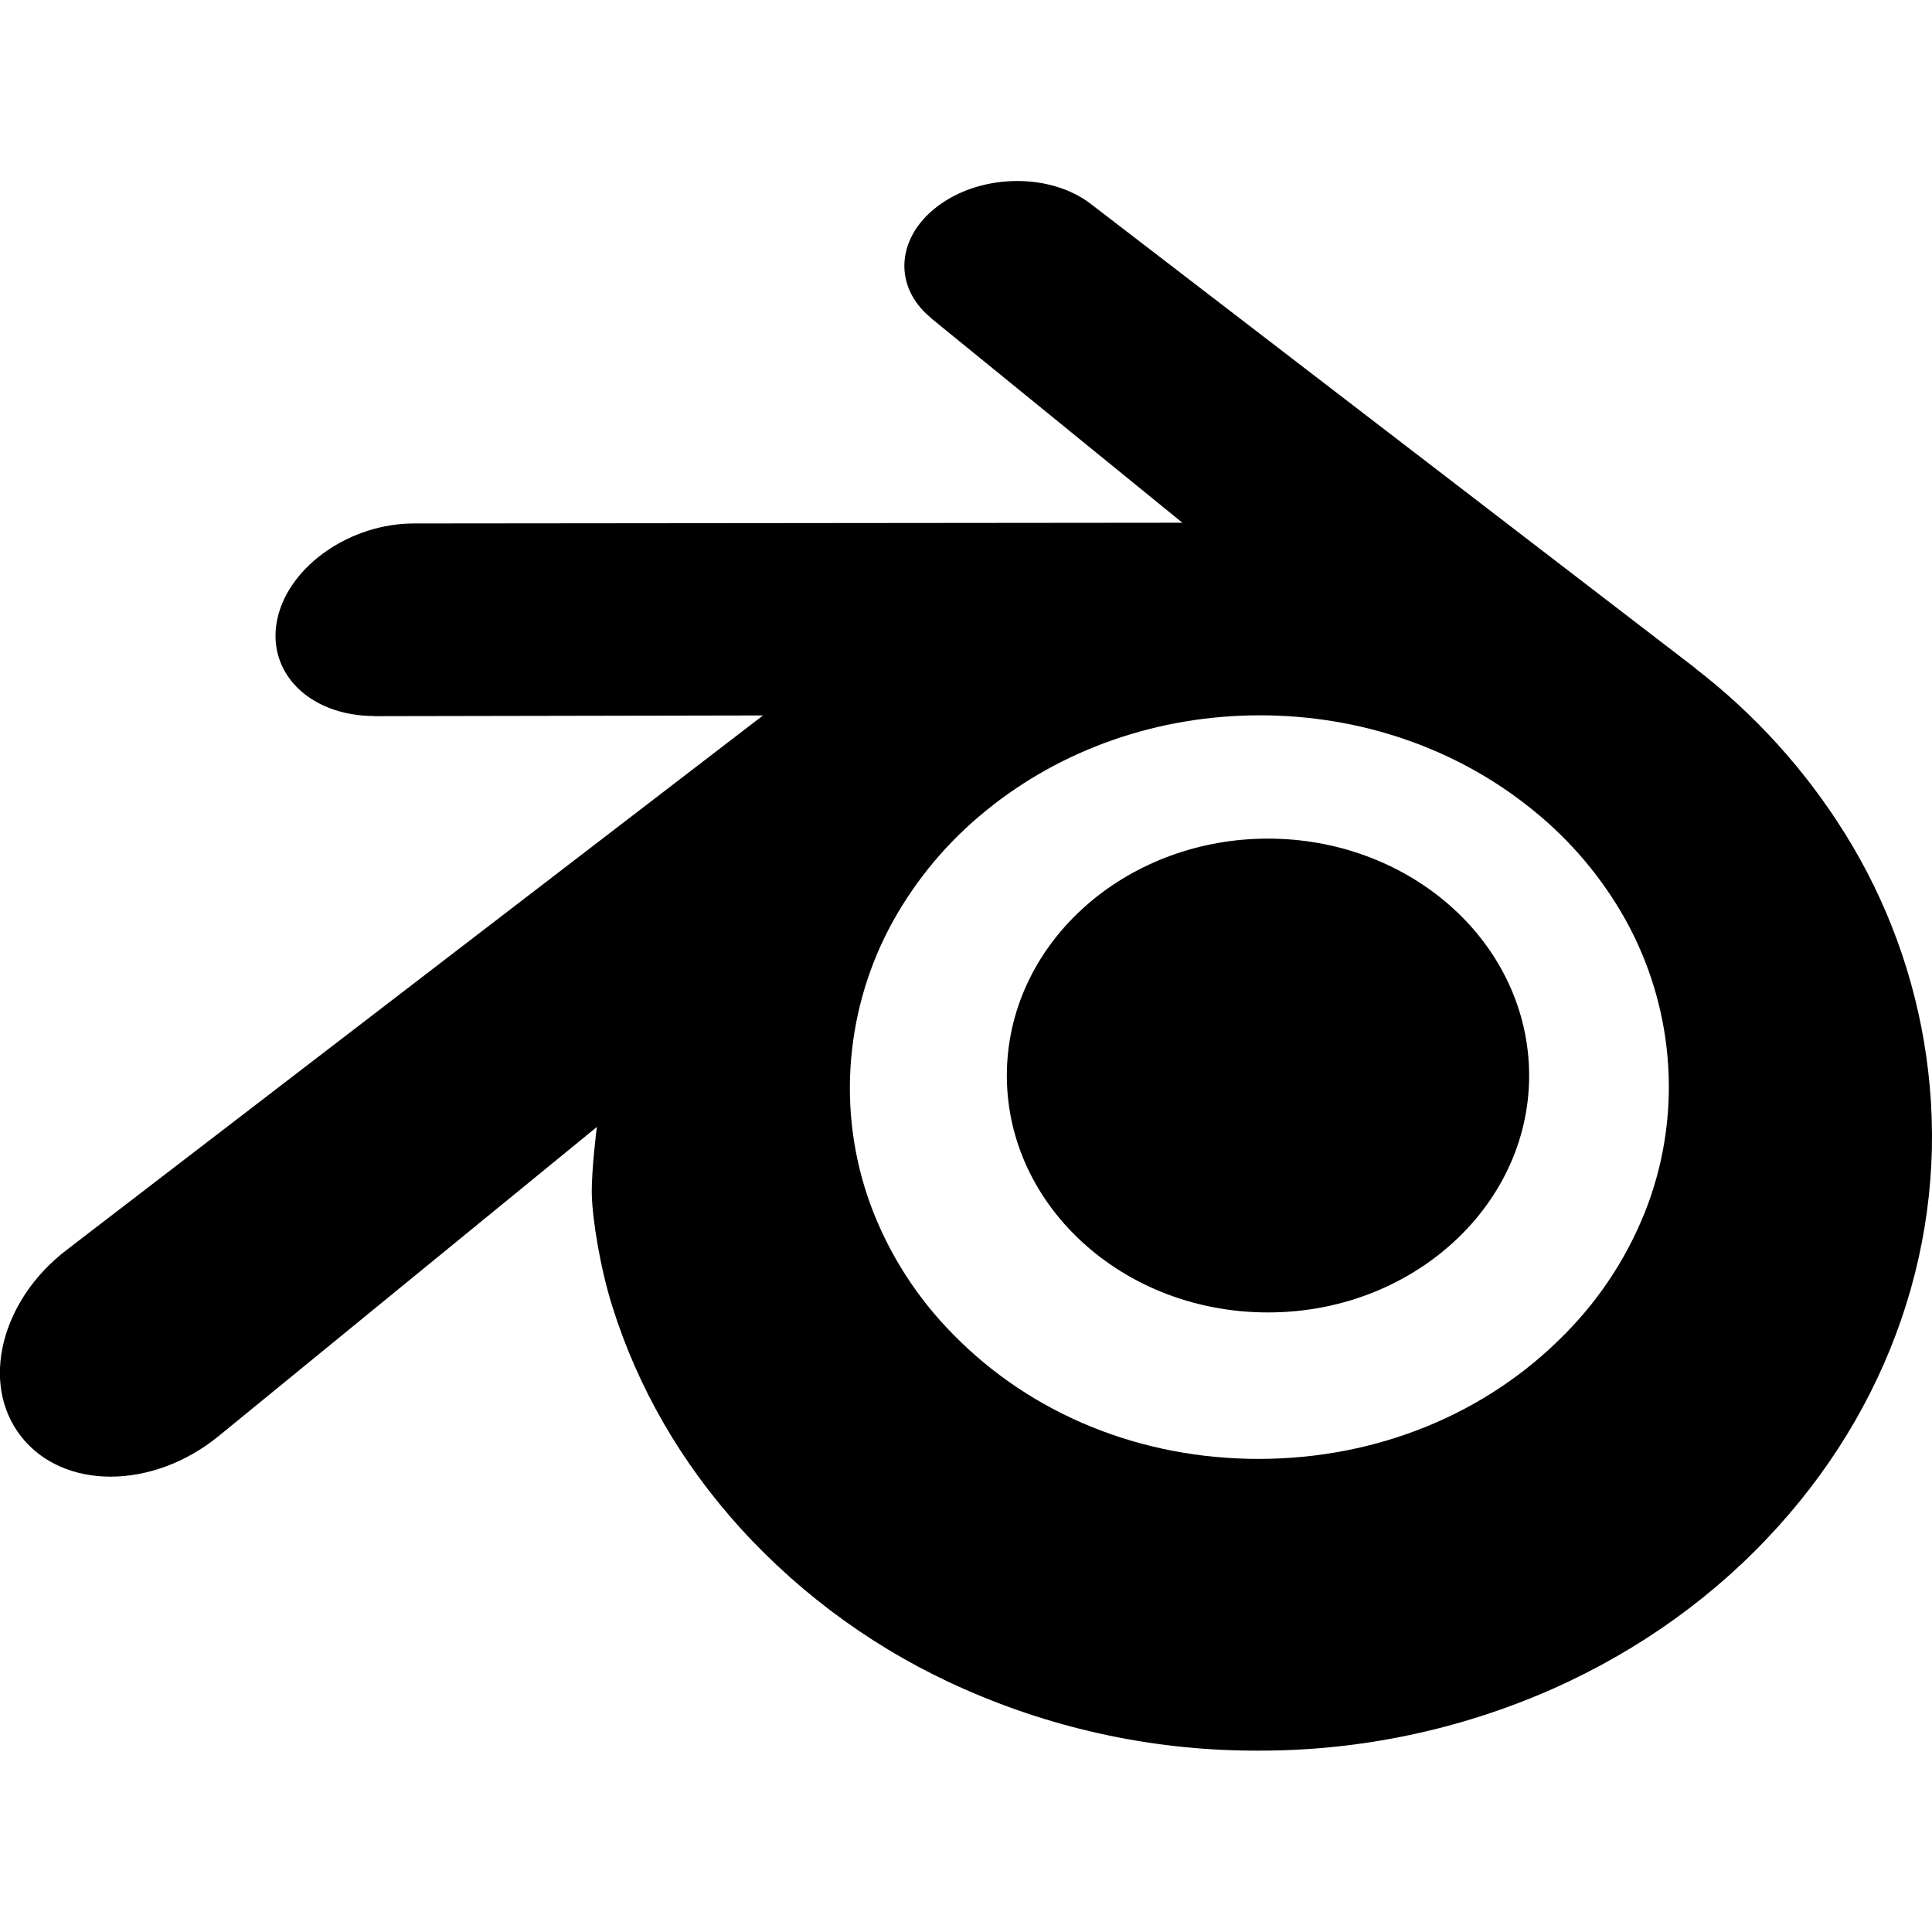
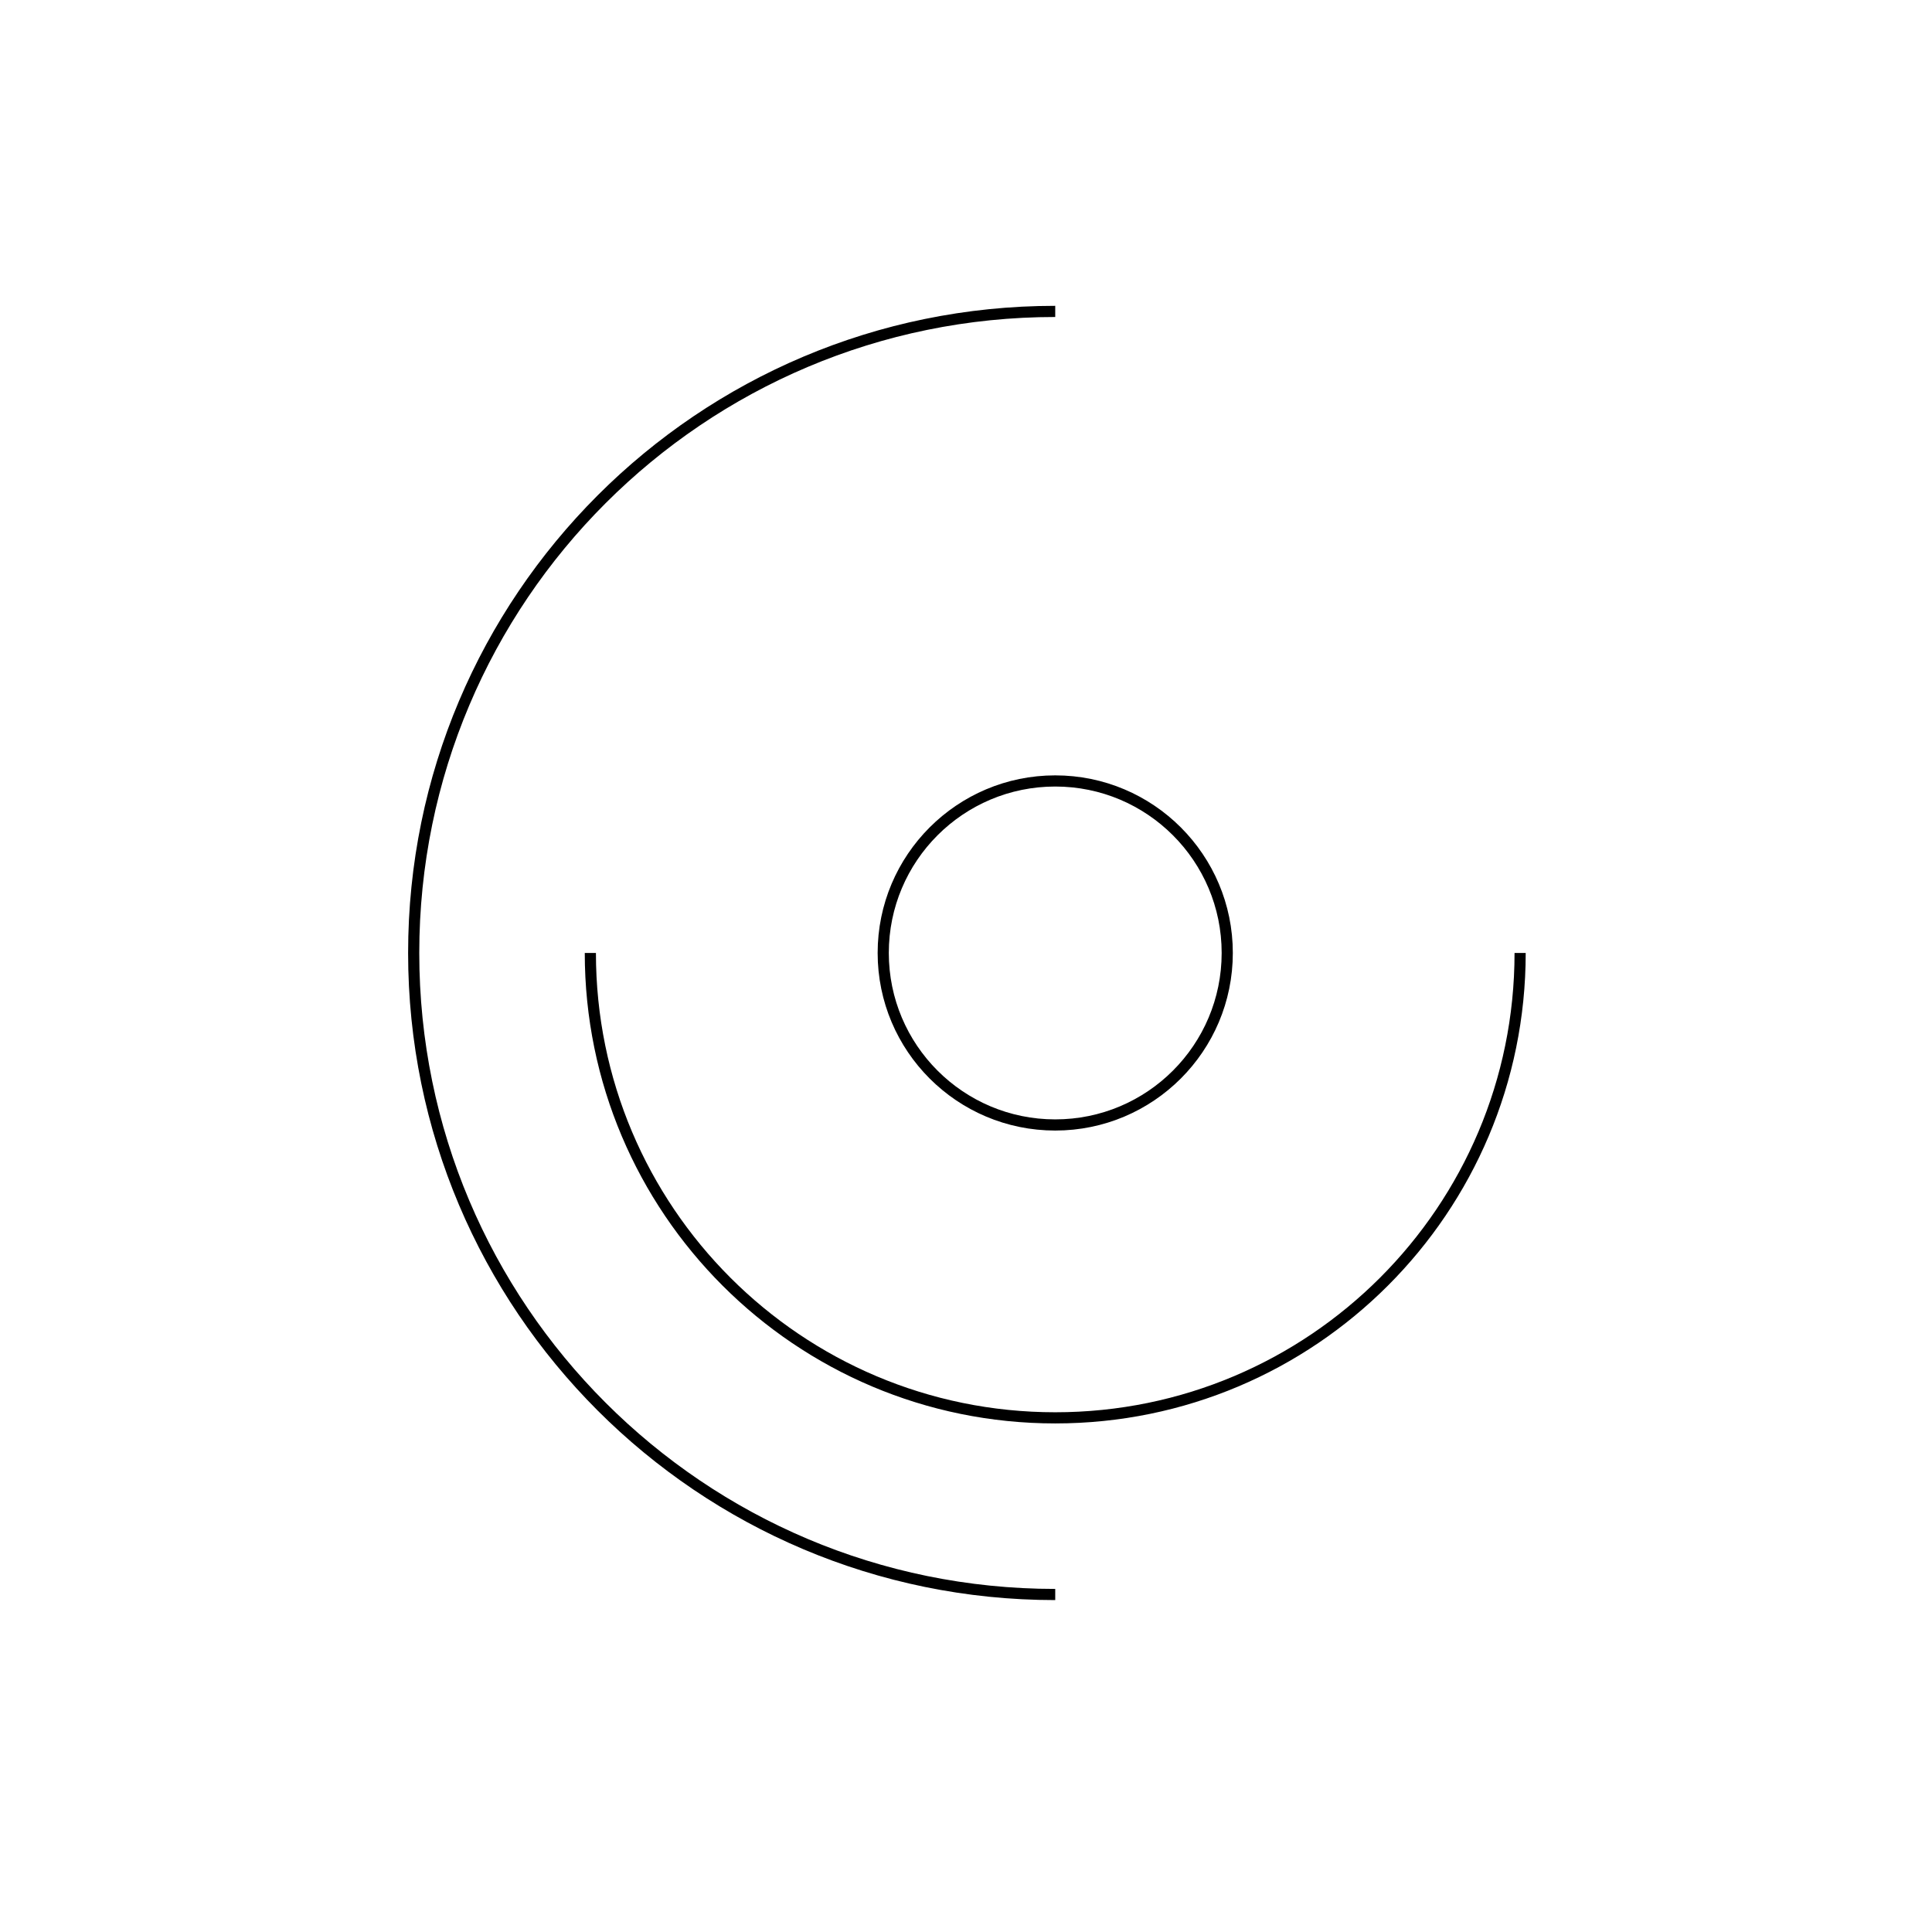
<svg xmlns="http://www.w3.org/2000/svg" viewBox="0 0 16 16">
-   <path fill="#000000" d="M4.901 9.888c.004.208.07.614.17.931.21.67.566 1.291 1.062 1.838a5.49 5.49 0 0 0 1.857 1.333 5.972 5.972 0 0 0 2.44.508 5.991 5.991 0 0 0 2.439-.516c.723-.324 1.348-.776 1.857-1.34.495-.549.851-1.171 1.061-1.842.106-.339.172-.683.199-1.028.027-.34.015-.681-.033-1.021a4.748 4.748 0 0 0-.677-1.853 5.192 5.192 0 0 0-1.235-1.362l.001-.001-4.998-3.838-.013-.01c-.328-.251-.88-.251-1.24.002-.365.255-.406.677-.082.943l-.001.001 2.084 1.696-6.354.006h-.009c-.525 0-1.029.346-1.13.781-.102.444.255.812.8.814v.001l3.22-.006-5.747 4.411-.022.017c-.542.415-.717 1.106-.376 1.542.347.445 1.084.445 1.632.002L4.943 9.333s-.045.347-.042.555zm8.059 1.16c-.646.659-1.55 1.032-2.53 1.034-.98.002-1.885-.368-2.531-1.026A3.007 3.007 0 0 1 7.208 9.974a2.813 2.813 0 0 1-.159-1.208 2.857 2.857 0 0 1 .347-1.138 3.142 3.142 0 0 1 .769-.914c.628-.512 1.427-.789 2.265-.79.837-.001 1.637.274 2.264.784a3.127 3.127 0 0 1 .769.911c.192.348.312.733.347 1.137a2.815 2.815 0 0 1-.159 1.208 3.023 3.023 0 0 1-.691 1.084M8.341 8.809c.029-.533.291-1.004.685-1.337.387-.327.907-.527 1.475-.527.568 0 1.088.2 1.475.527.394.333.655.804.685 1.336.03.549-.19 1.058-.577 1.435-.394.384-.955.626-1.583.626-.628 0-1.19-.241-1.584-.626-.387-.377-.606-.887-.576-1.435" />
+   <g fill="none" stroke="#000000" stroke-width="1.2" transform="translate(0.5 0.5) scale(0.077)">
+     <path d="M107 27A69 69 0 0 0 107 165" />
+     <path d="M57 96A50 50 0 0 0 157 96" />
+     <circle cx="107" cy="96" r="18.5" />
+   </g>
</svg>
